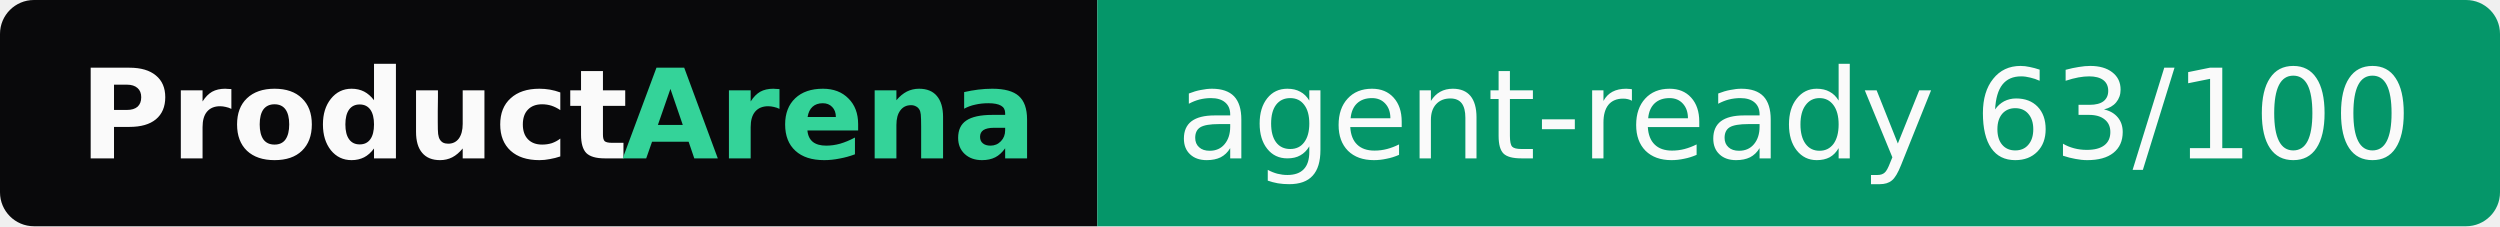
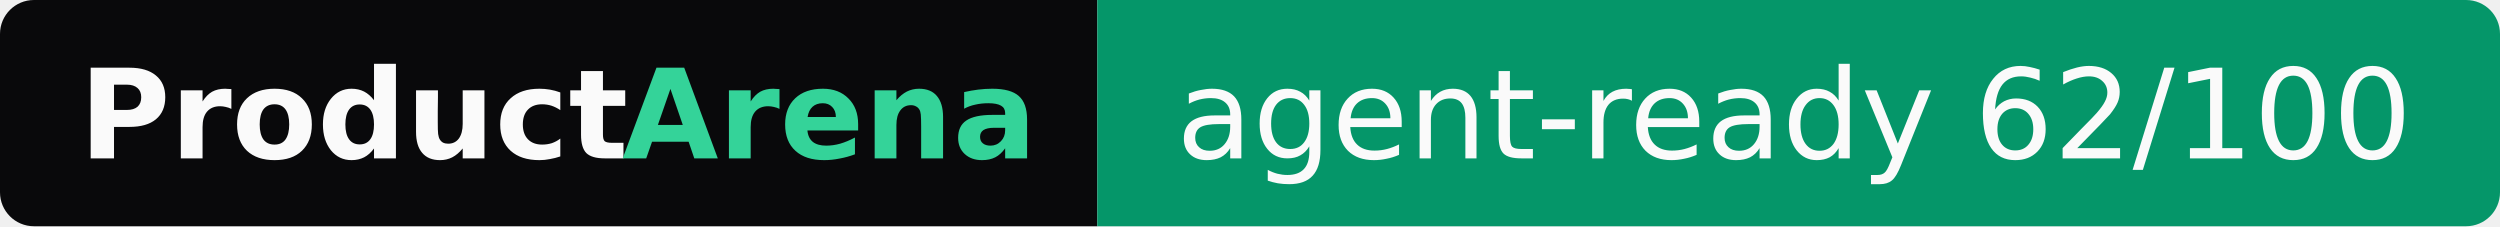
- <svg xmlns="http://www.w3.org/2000/svg" width="221" height="20" role="img" aria-label="ProductArena: agent-ready 63/100">
+ <svg xmlns="http://www.w3.org/2000/svg" width="221" height="20" role="img" aria-label="ProductArena: agent-ready 62/100">
  <clipPath id="r">
    <rect width="221" height="20" rx="3" fill="#fff" />
  </clipPath>
  <g clip-path="url(#r)">
    <rect width="97" height="20" fill="#09090b" />
    <rect x="97" width="124" height="20" fill="#059669" />
  </g>
  <g font-family="Verdana,Geneva,DejaVu Sans,sans-serif" font-size="11">
    <text x="7" y="14" textLength="48" font-weight="bold" fill="#fafafa">Product</text>
    <text x="55" y="14" textLength="35" font-weight="bold" fill="#34d399">Arena</text>
-     <text x="104" y="14" textLength="110" fill="#fafafa">agent-ready 63/100</text>
+     <text x="104" y="14" textLength="110" fill="#fafafa">agent-ready 62/100</text>
  </g>
</svg>
